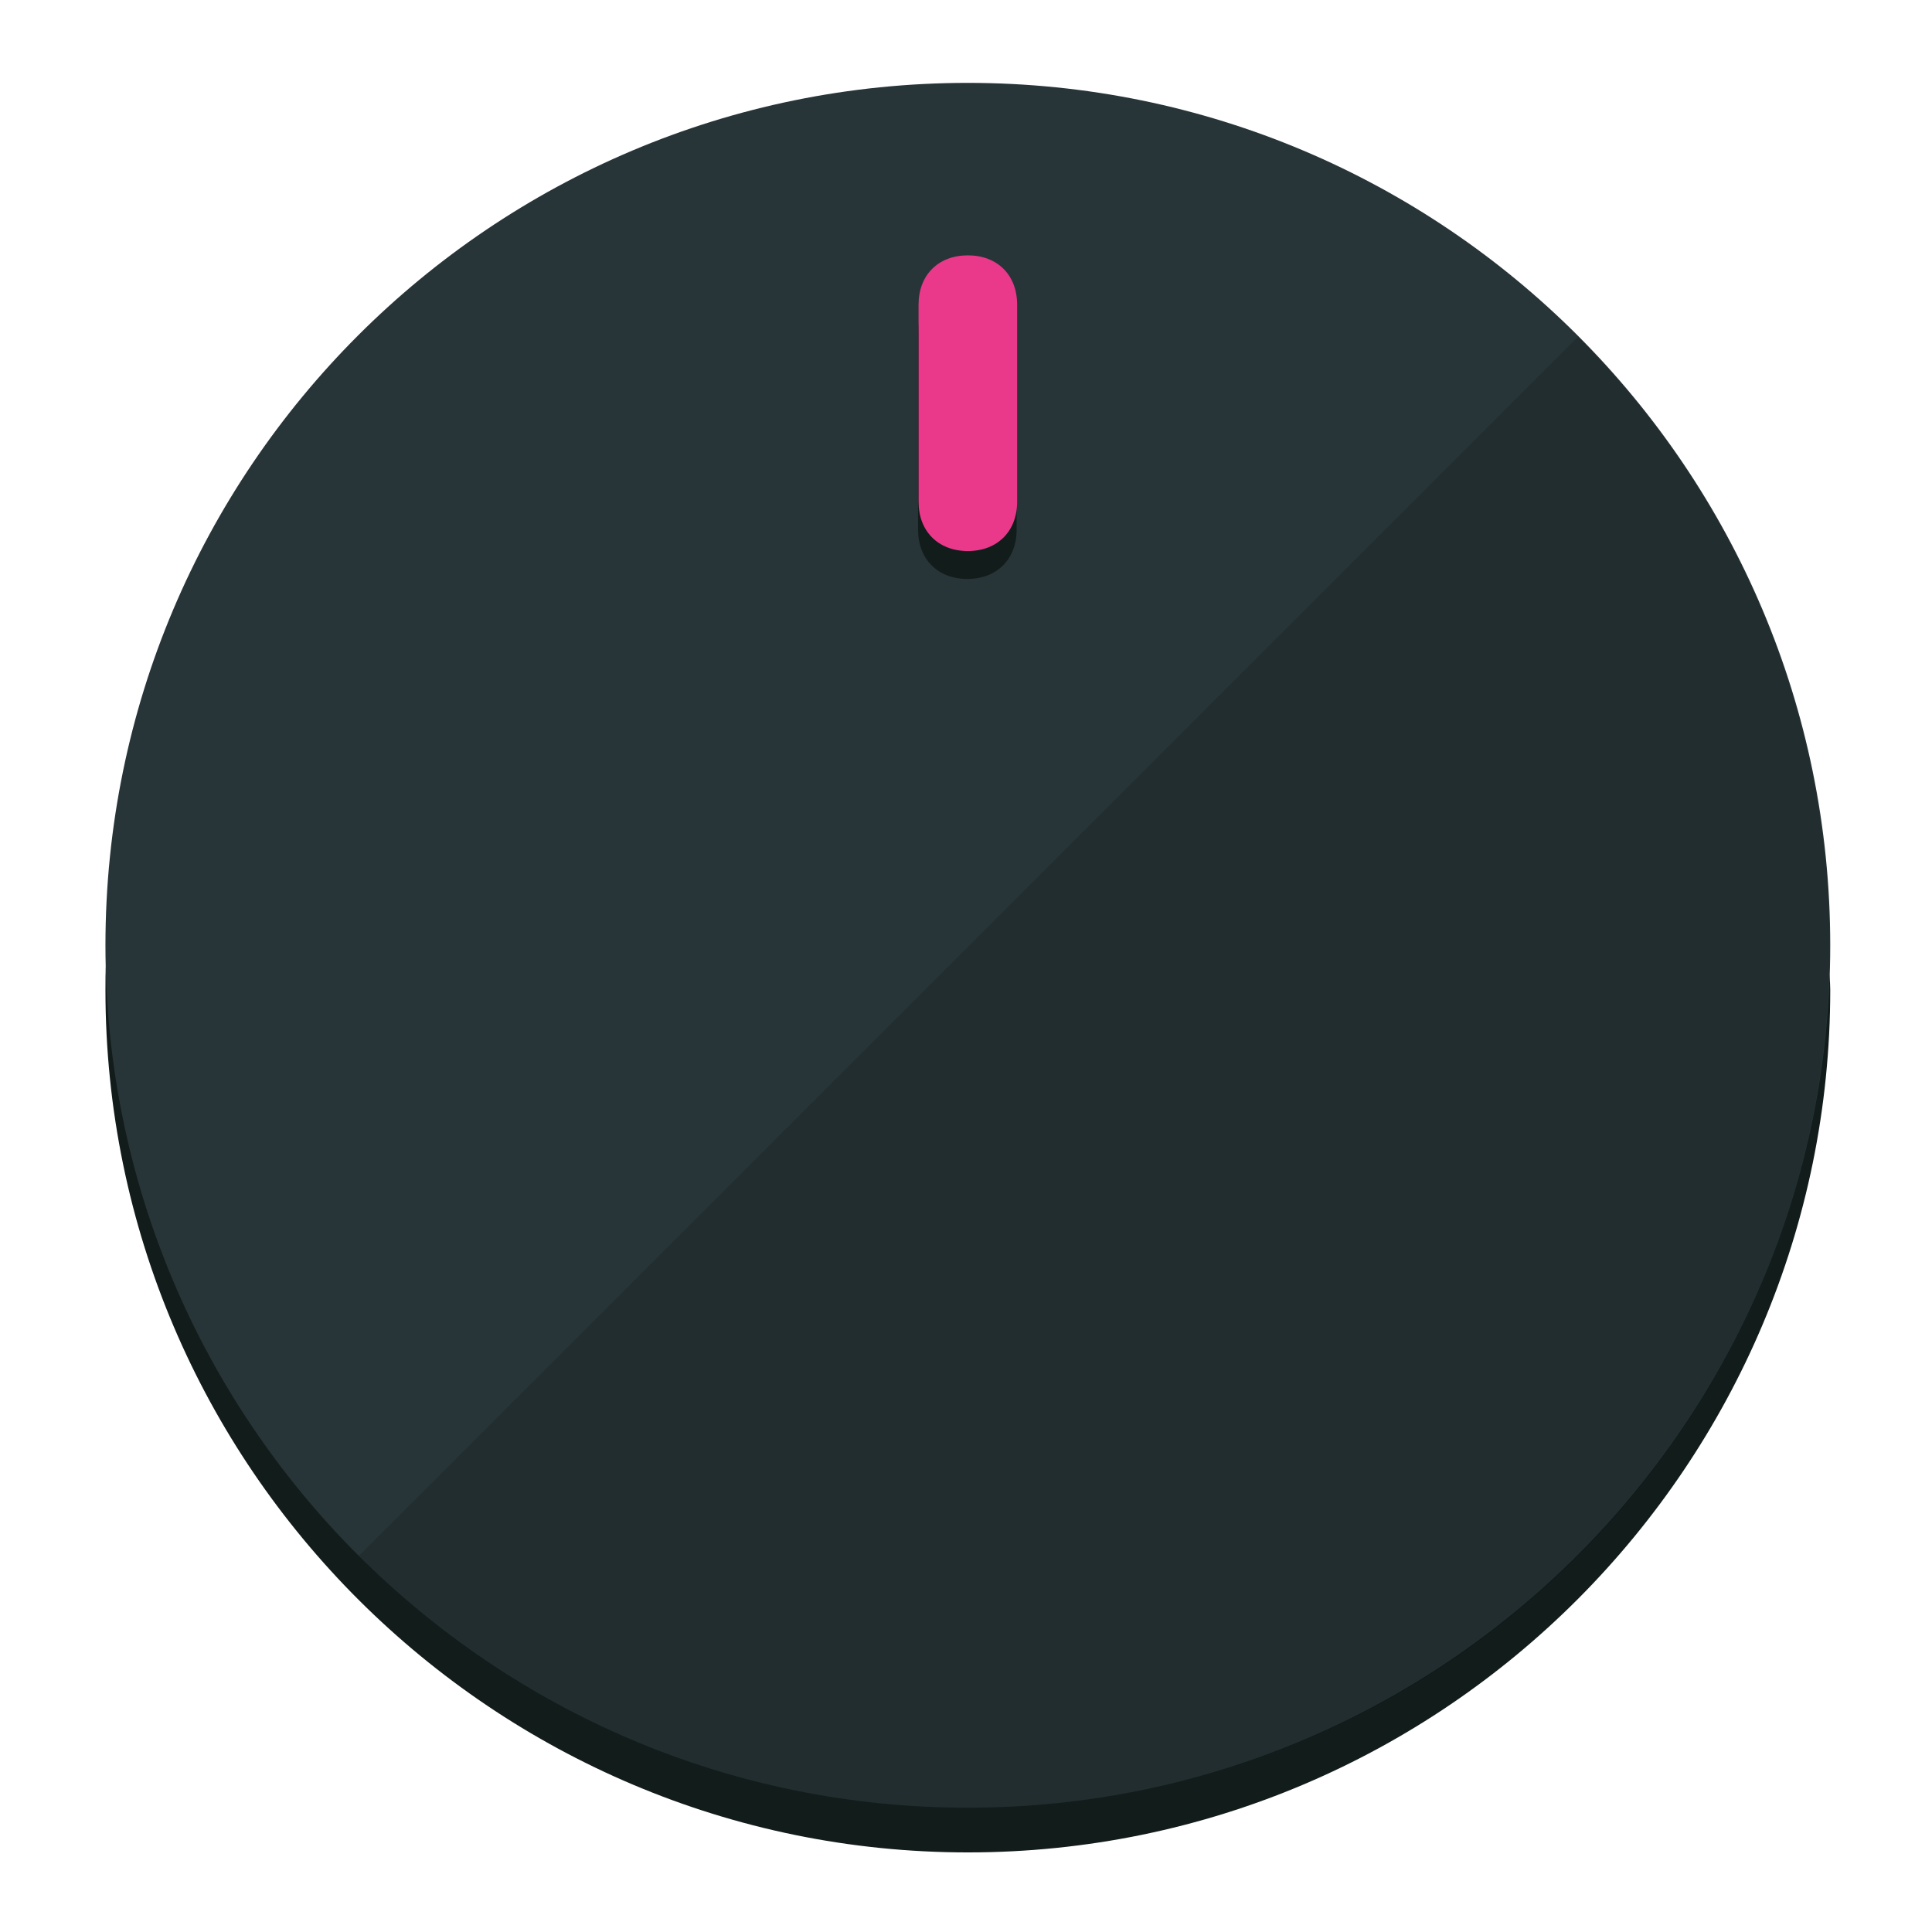
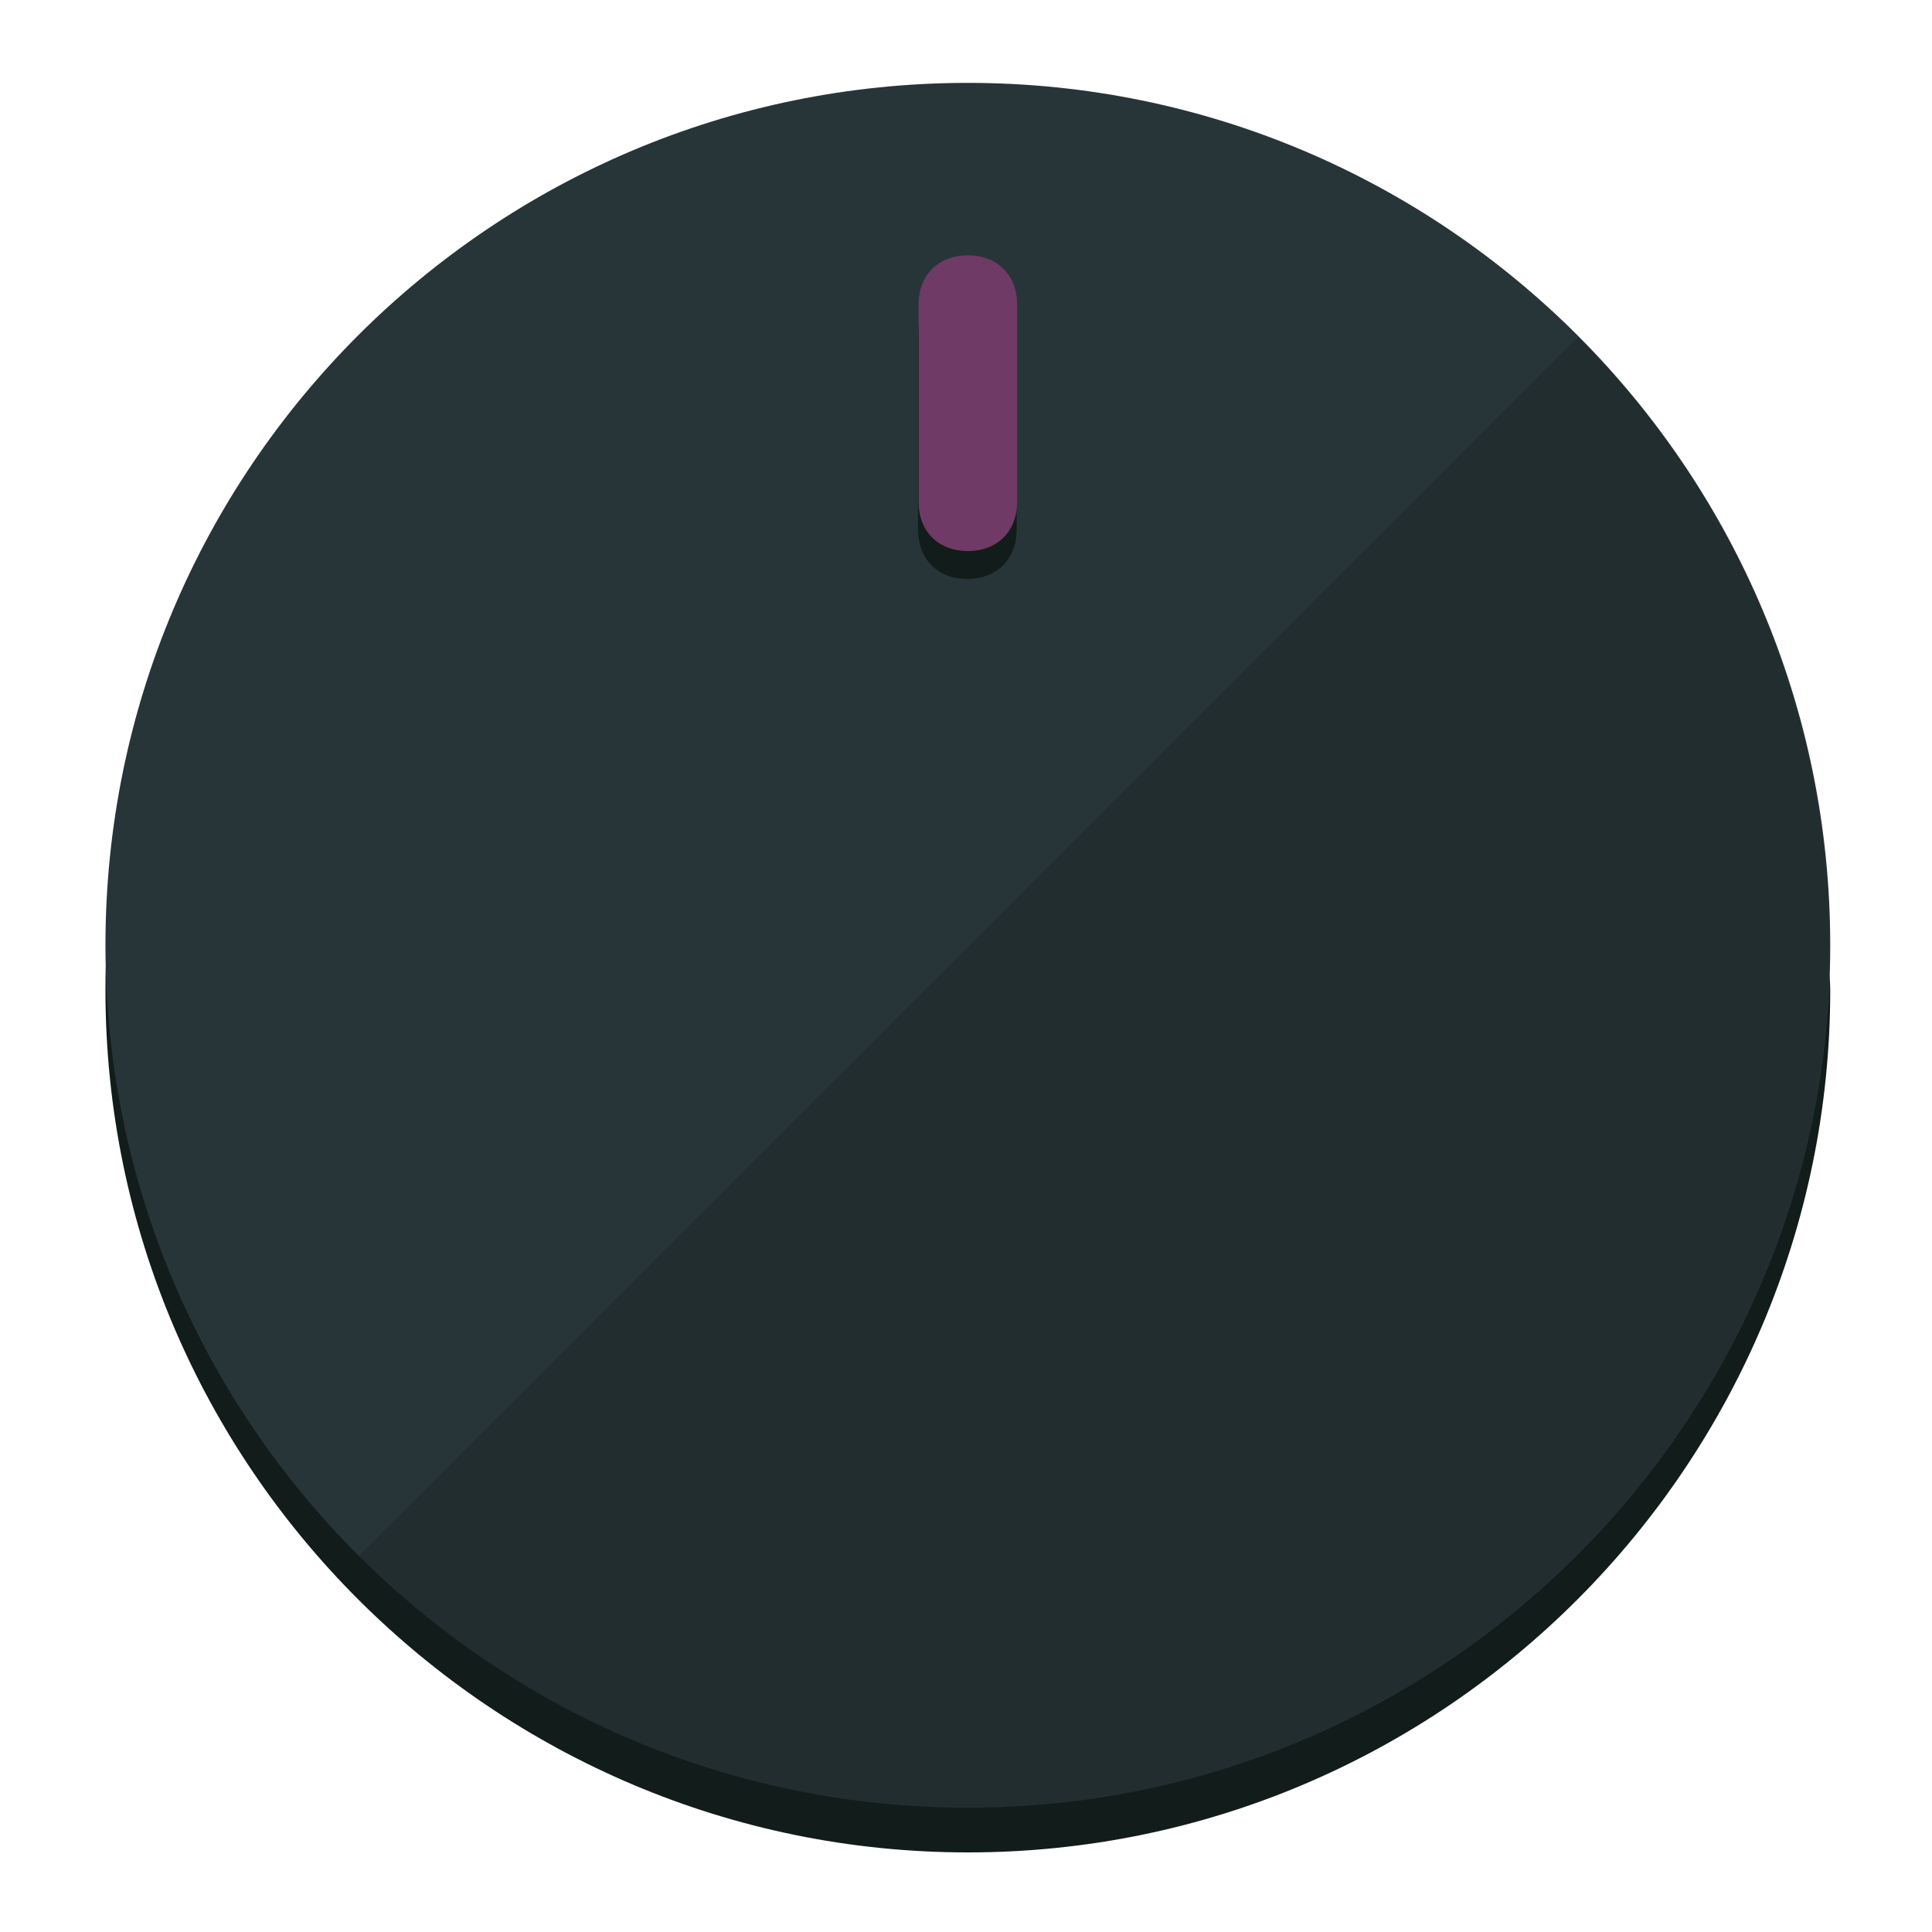
<svg xmlns="http://www.w3.org/2000/svg" height="120px" width="120px" version="1.1" id="Layer_1" viewBox="0 0 496.8 496.8" xml:space="preserve">
  <defs id="defs23" />
  <g id="g3158">
    <path style="display:inline;fill:#121c1b;fill-opacity:1;stroke-width:1.584" d="m 248.875,445.92 c 116.582,0 212.89,-91.238 220.493,-205.286 0,5.069 1.267,8.87 1.267,13.939 0,121.651 -98.842,221.76 -221.76,221.76 -121.651,0 -221.76,-98.842 -221.76,-221.76 0,-5.069 0,-8.87 1.267,-13.939 7.603,114.048 103.91,205.286 220.493,205.286 z" id="path8" />
    <circle style="display:inline;fill:#283538;fill-opacity:1;stroke-width:1.584" cx="248.875" cy="243.071" r="221.76" id="circle12" />
    <path style="display:inline;fill:#000000;fill-opacity:0.154;stroke-width:1.587" d="m 405.744,86.606 c 86.308,86.308 86.308,227.193 0,313.5 -86.308,86.308 -227.193,86.308 -313.5,0" id="path14" />
  </g>
  <g id="g3198">
    <circle style="display:none;fill:#000000;fill-opacity:0;stroke-width:1.584" cx="248.467" cy="243.582" r="221.76" id="circle12-3" />
    <path style="display:inline;fill:#121c1b;fill-opacity:1;stroke-width:1.584" d="m 261.42,136.204 c 0,7.603 -5.069,12.672 -12.672,12.672 v 0 c -7.603,0 -12.672,-5.069 -12.672,-12.672 l -1e-5,-50.688 c 3e-5,-7.603 5.069,-12.672 12.672,-12.672 v 0 c 7.603,-1.4e-5 12.672,5.069 12.672,12.672 z" id="path3789" />
-     <path style="display:inline;fill:#ea398a;stroke-width:1.584" d="m 261.547,129.023 c -10e-6,7.603 -5.069,12.672 -12.672,12.672 v 0 c -7.603,1e-5 -12.672,-5.069 -12.672,-12.672 l 10e-6,-50.688 c -10e-6,-7.603 5.069,-12.672 12.672,-12.672 v 0 c 7.603,-3e-6 12.672,5.069 12.672,12.672 z" id="path915" />
+     <path style="display:inline;fill:#6F3A65;stroke-width:1.584" d="m 261.547,129.023 c -10e-6,7.603 -5.069,12.672 -12.672,12.672 v 0 c -7.603,1e-5 -12.672,-5.069 -12.672,-12.672 l 10e-6,-50.688 c -10e-6,-7.603 5.069,-12.672 12.672,-12.672 v 0 c 7.603,-3e-6 12.672,5.069 12.672,12.672 z" id="path915" />
  </g>
</svg>
